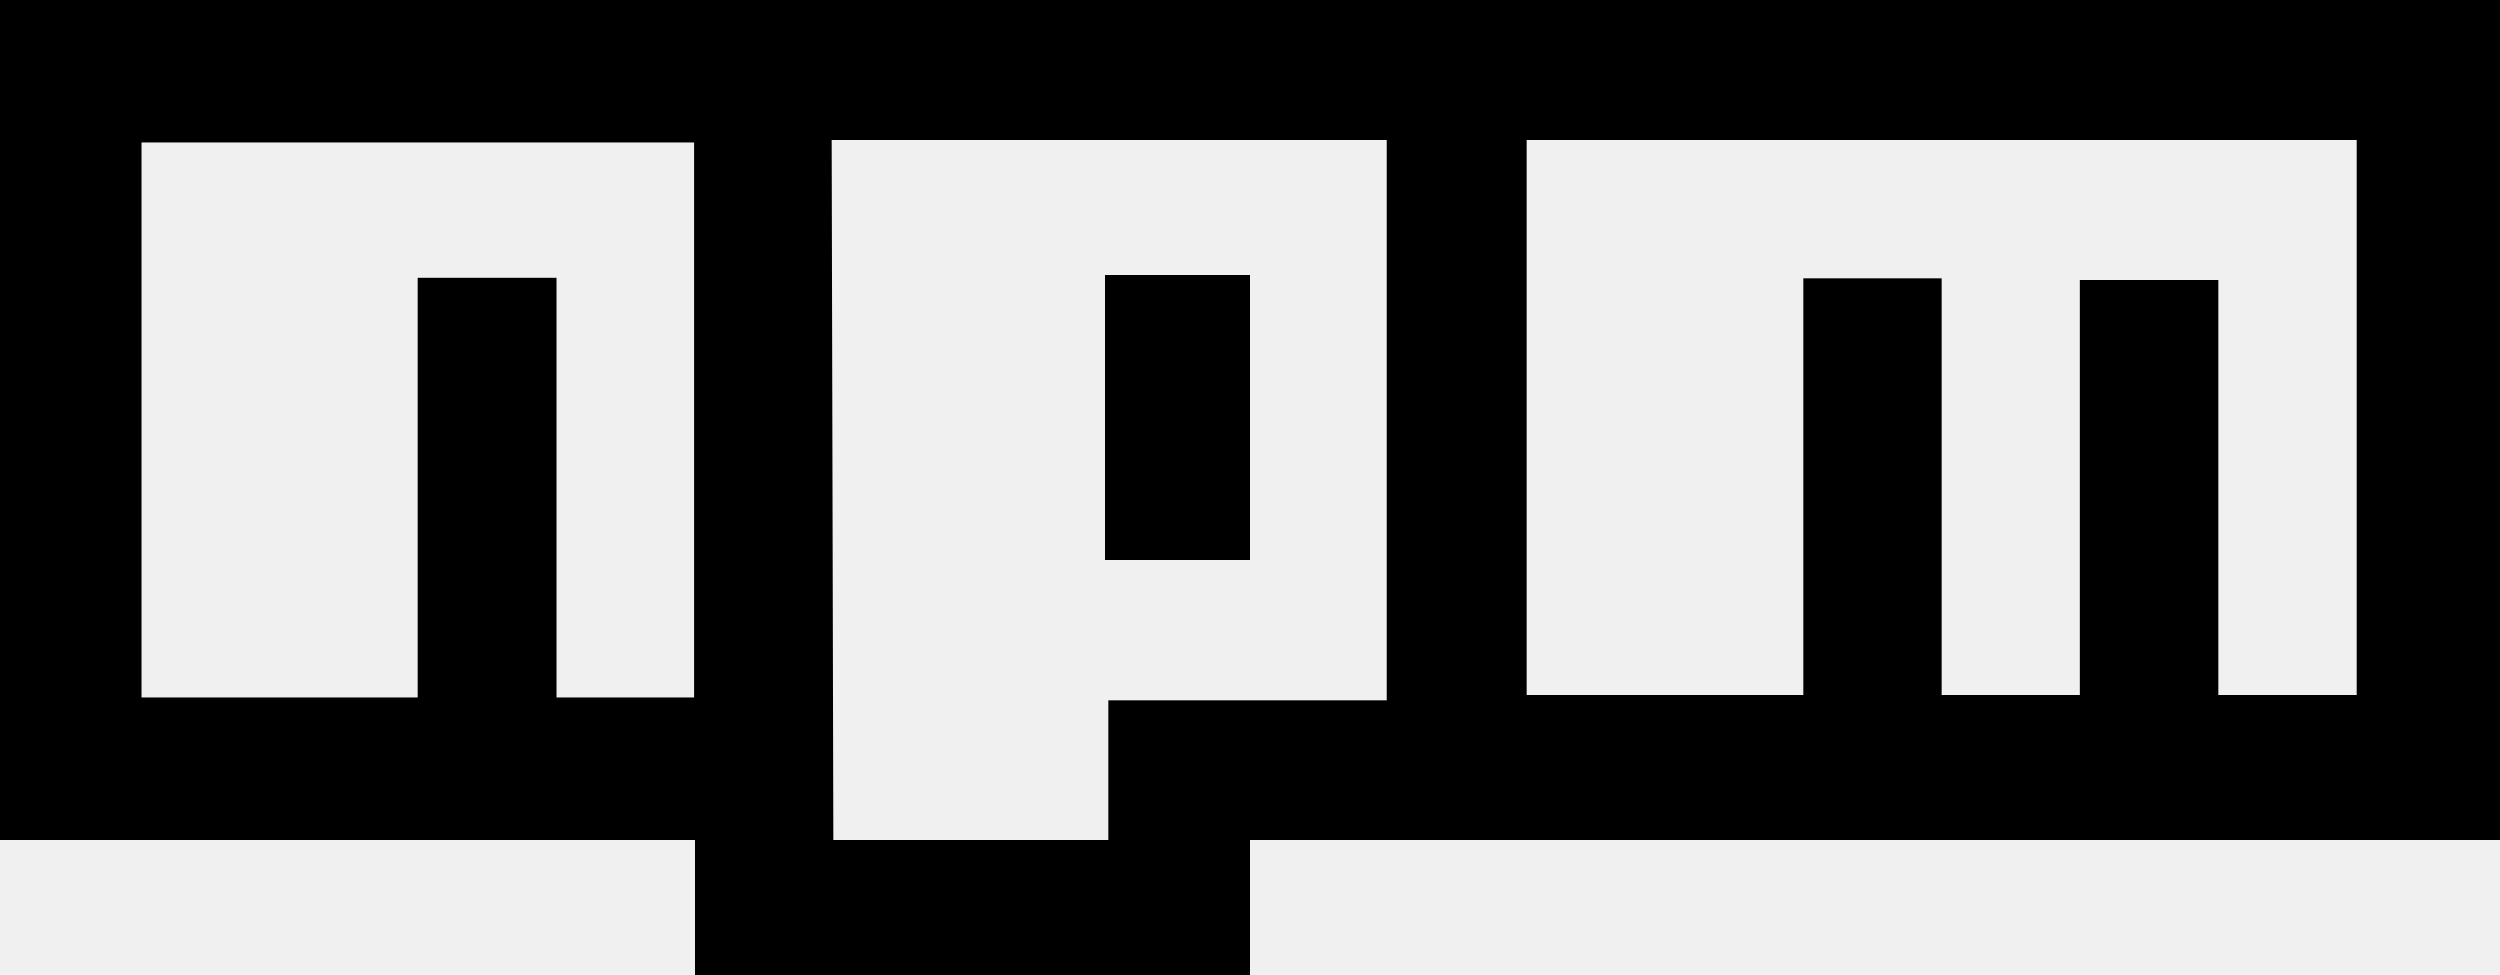
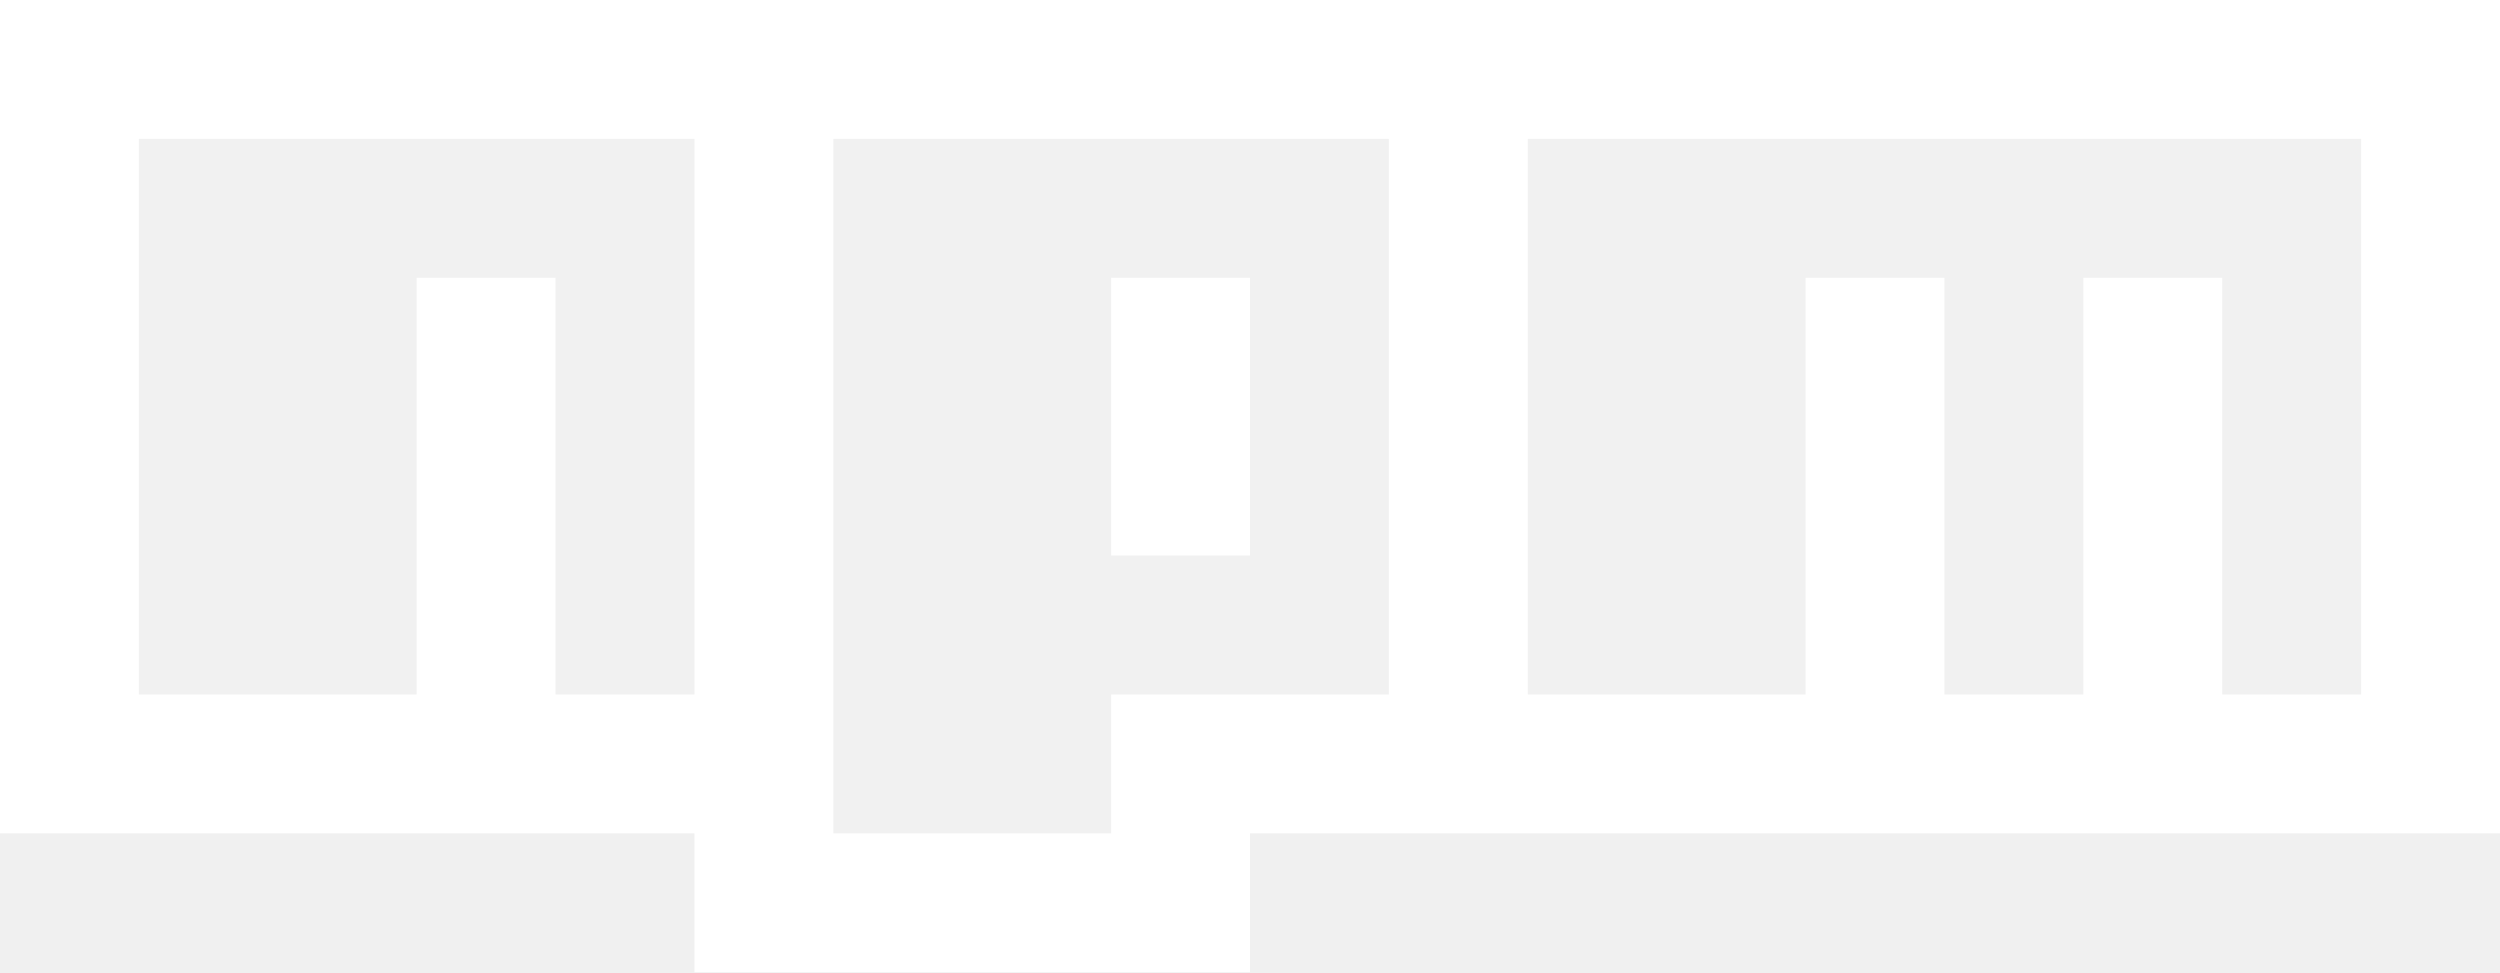
- <svg xmlns="http://www.w3.org/2000/svg" width="500" height="195">
-   <path d="M0 0h500v168H250v27H139v-27H0zm28.304 139.493h55.232V55.56h27.768v83.934h27.518v-111H28.304zM166.334 28l.333 140h55v-27.933h55.679V28zM221 55h29v57h-29zm84.333-27v111h55.332V55.666h27.666v83.335h27.637V56h27.697v83h27.674V28zm0 0" fill-rule="evenodd" />
+ <svg xmlns="http://www.w3.org/2000/svg" viewBox="0 0 18 7">
+   <path fill="#fff" d="M0 0h18v6H9v1H5V6H0V0zm1 5h2V2h1v3h1V1H1v4zm5-4v5h2V5h2V1H6zm2 1h1v2H8V2zm3-1v4h2V2h1v3h1V2h1v3h1V1h-6z" />
+   <path fill="rgba(255,255,255,0.1)" d="M1 5h2V2h1v3h1V1H1zm5-4v5h2V5h2V1H6zm3 3H8V2h1v2zm2-3v4h2V2h1v3h1V2h1v3h1V1z" />
</svg>
